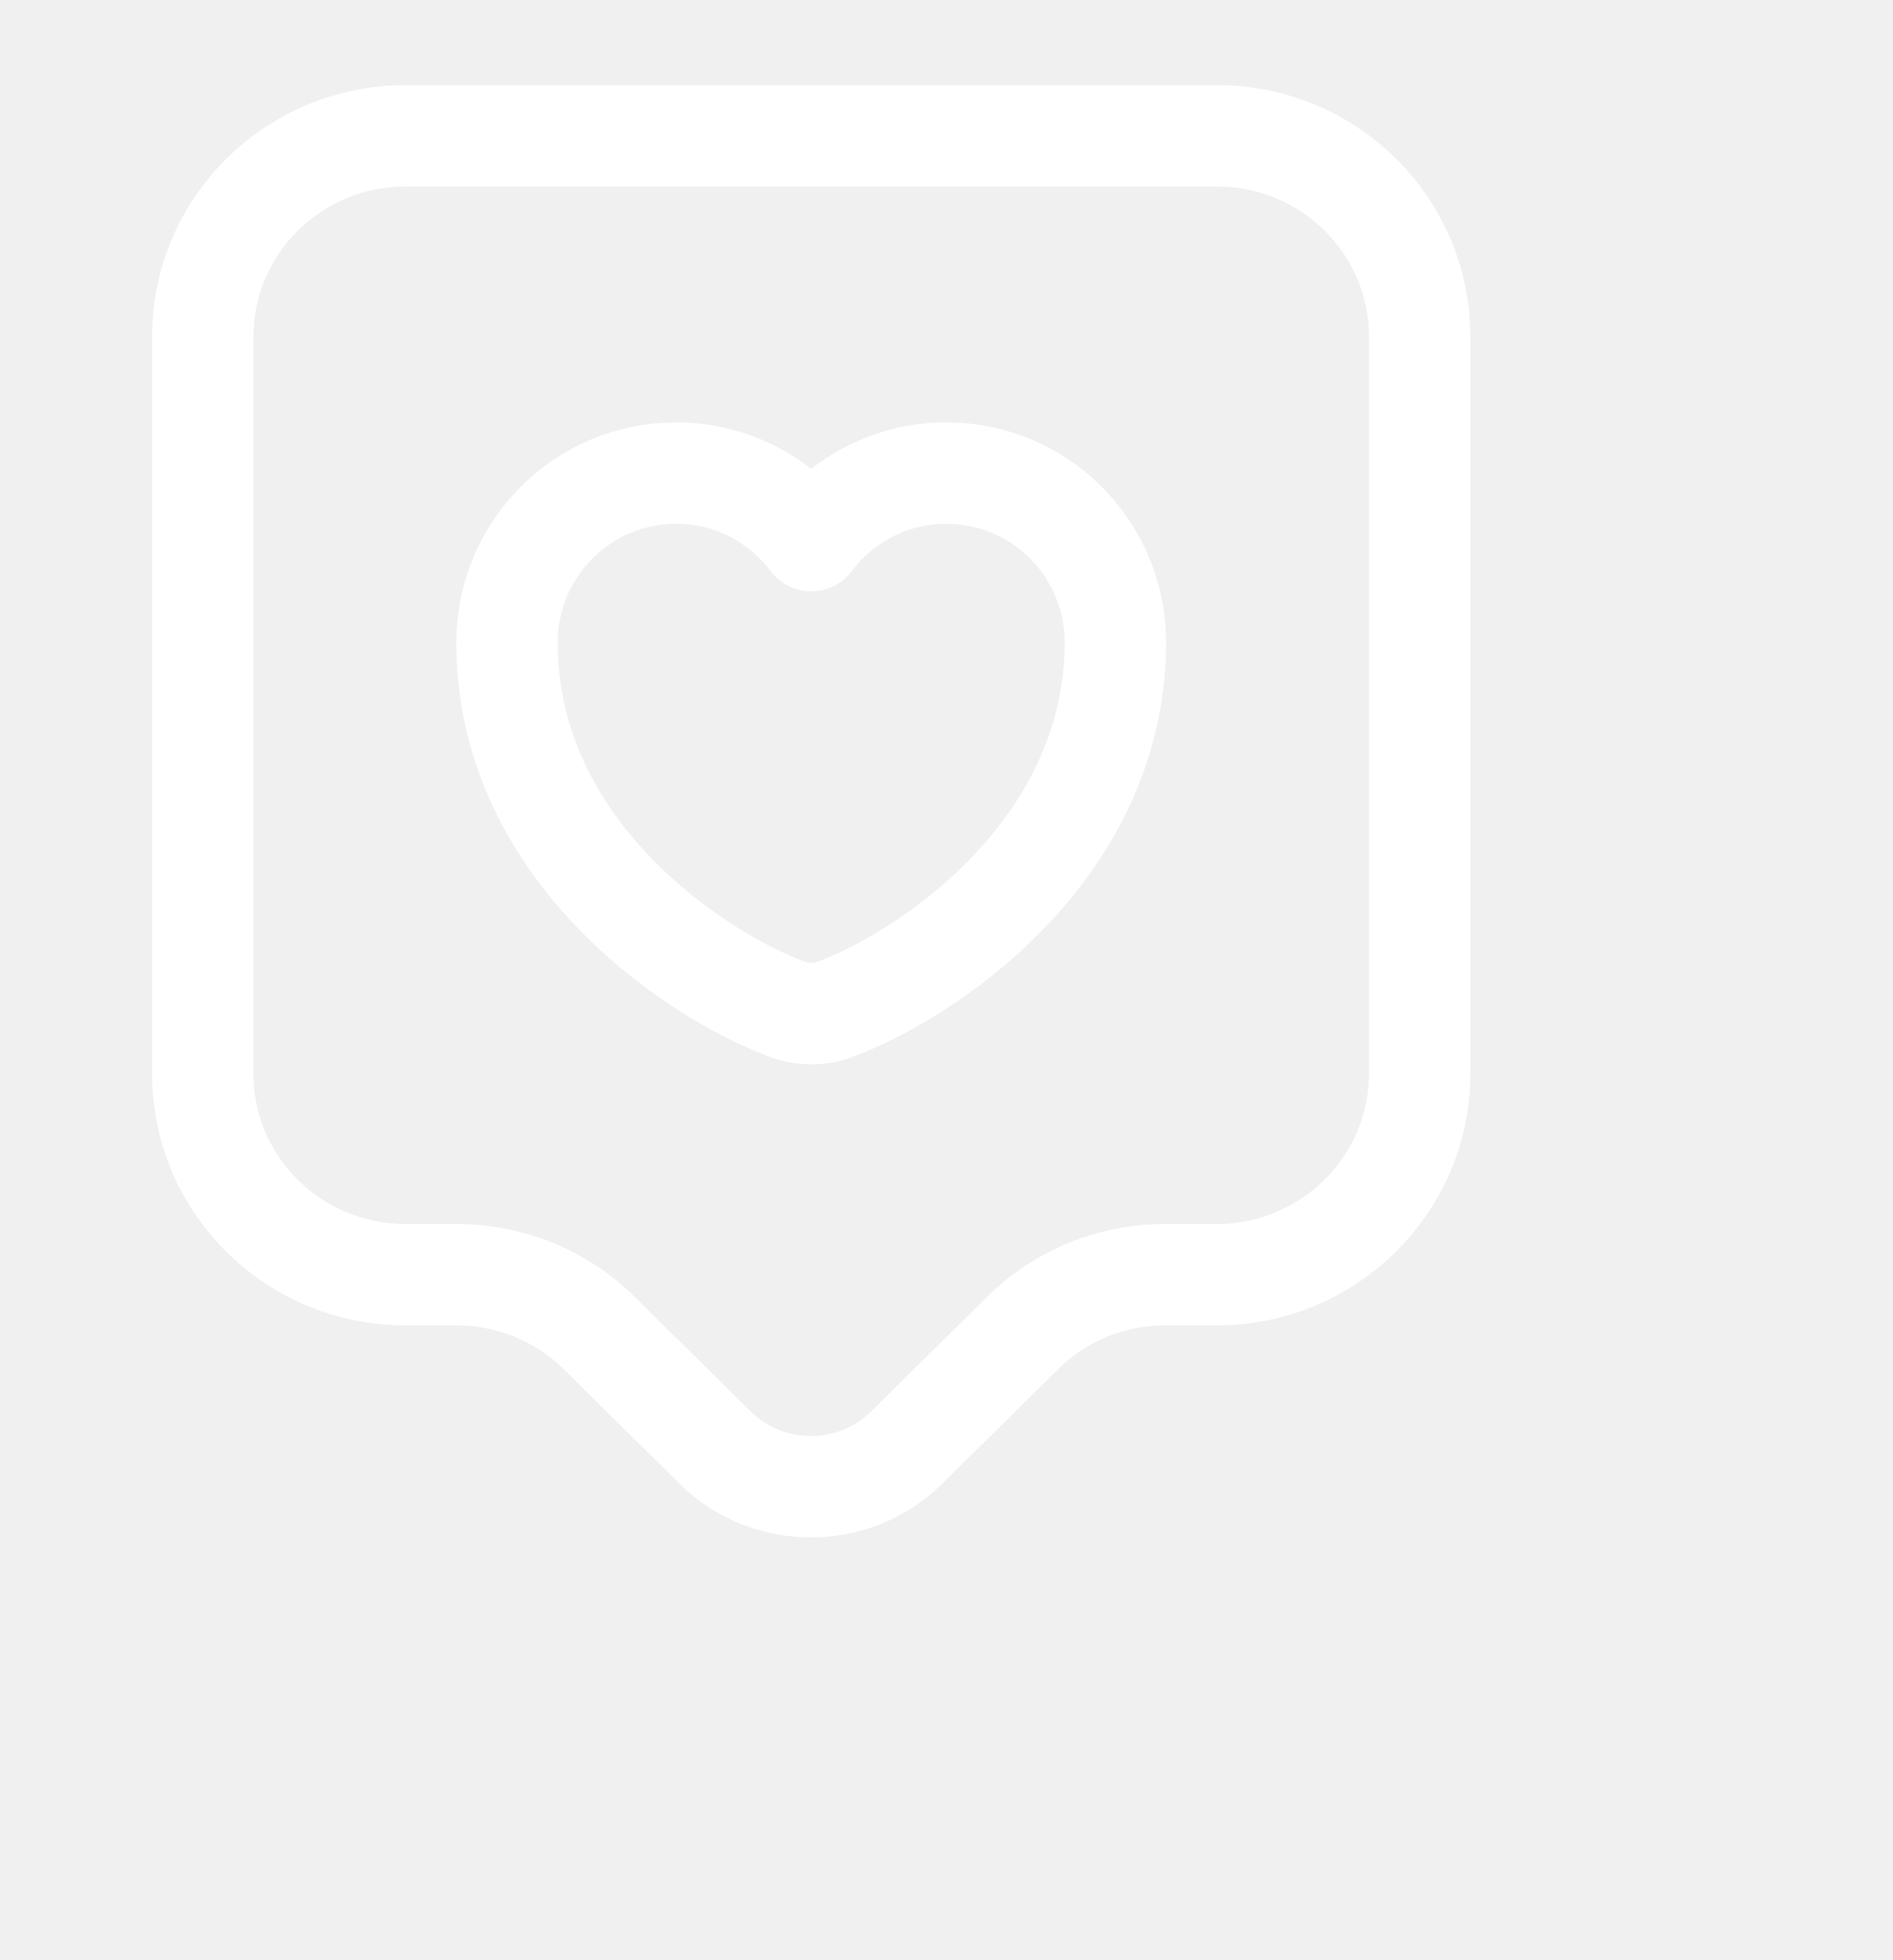
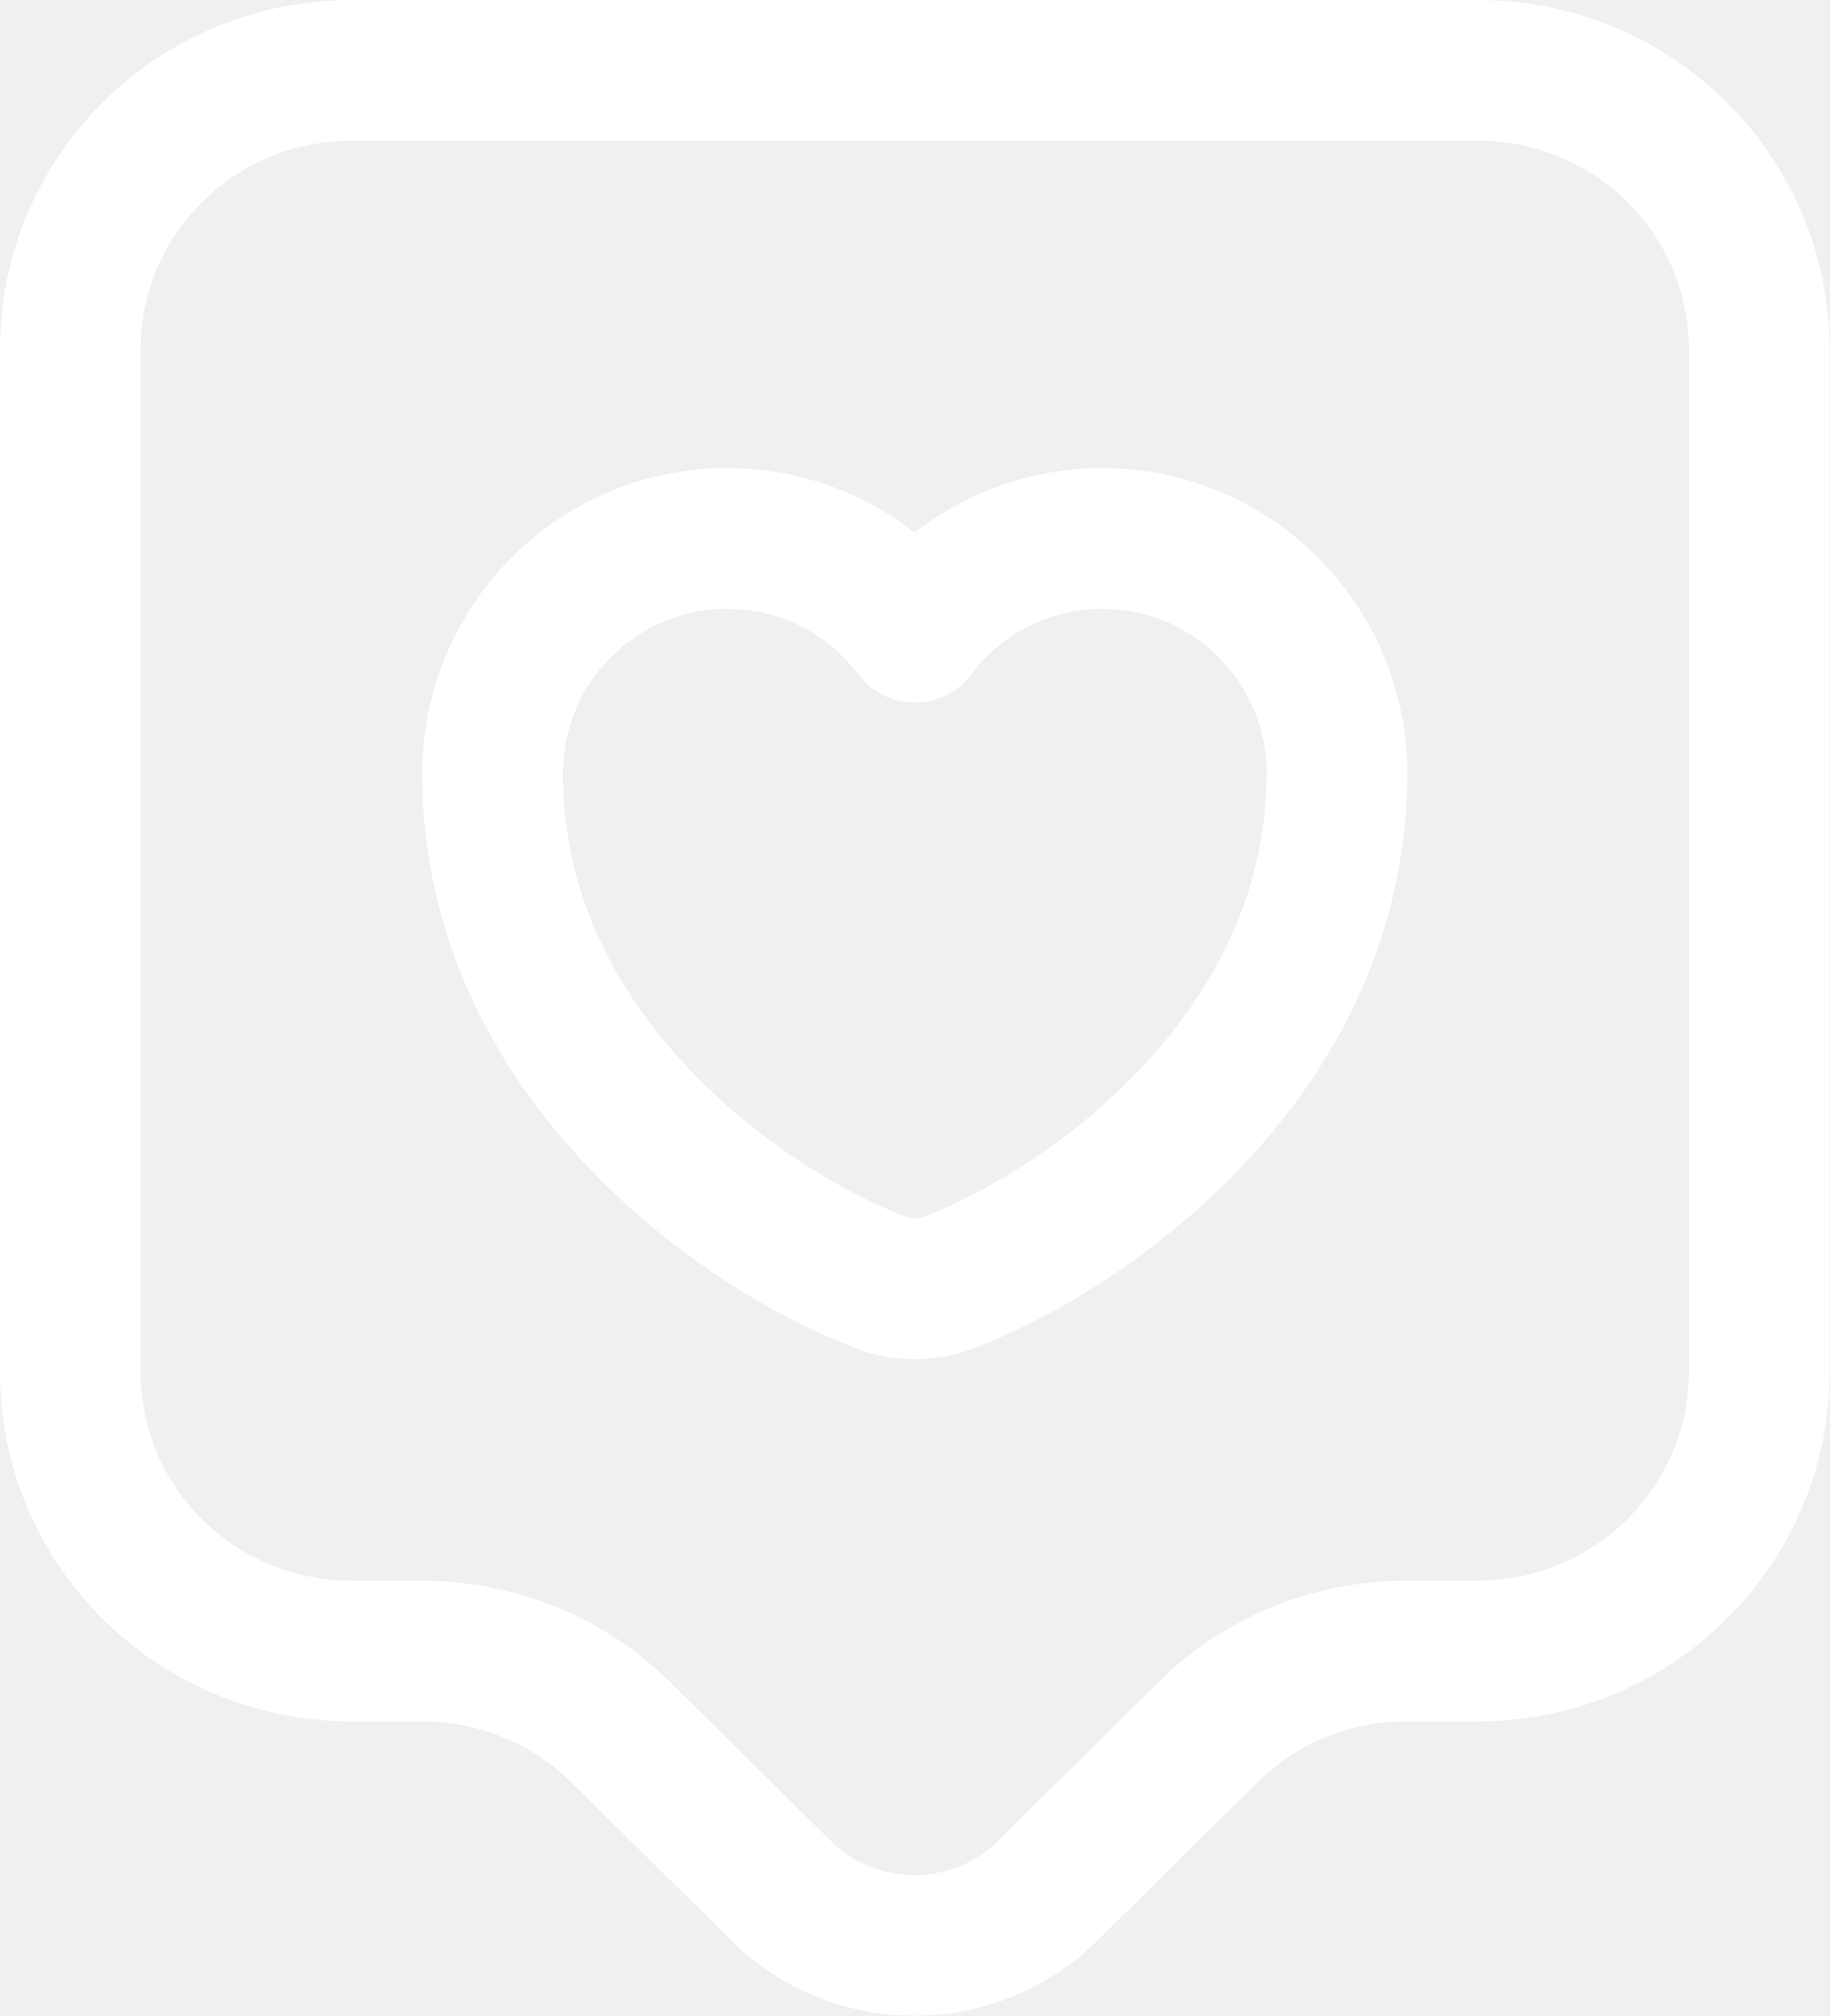
- <svg xmlns="http://www.w3.org/2000/svg" width="28" height="29" viewBox="0 0 28 29" fill="none">
+ <svg xmlns="http://www.w3.org/2000/svg" fill="none" viewBox="2.25 1.26 19.5 21.49">
  <g id="SVGRepo_bgCarrier" stroke-width="0" />
  <g id="SVGRepo_tracerCarrier" stroke-linecap="round" stroke-linejoin="round" />
  <g id="SVGRepo_iconCarrier">
    <path d="M18 18.86H17.24C16.44 18.86 15.68 19.17 15.12 19.73L13.41 21.42C12.63 22.19 11.36 22.19 10.58 21.42L8.87 19.73C8.31 19.17 7.54 18.86 6.75 18.86H6C4.34 18.86 3 17.53 3 15.89V4.98C3 3.34 4.34 2.01 6 2.01H18C19.66 2.01 21 3.34 21 4.98V15.89C21 17.52 19.66 18.86 18 18.86Z" stroke="#ffffff" stroke-width="1.5" stroke-miterlimit="10" stroke-linecap="round" stroke-linejoin="round" />
    <path d="M12.28 14.96C12.13 15.01 11.88 15.01 11.72 14.96C10.42 14.51 7.5 12.66 7.5 9.51C7.5 8.12 8.62 7 10 7C10.82 7 11.54 7.39 12 8C12.46 7.39 13.18 7 14 7C15.38 7 16.5 8.12 16.5 9.51C16.49 12.66 13.58 14.51 12.28 14.96Z" stroke="#ffffff" stroke-width="1.5" stroke-linecap="round" stroke-linejoin="round" />
  </g>
</svg>
